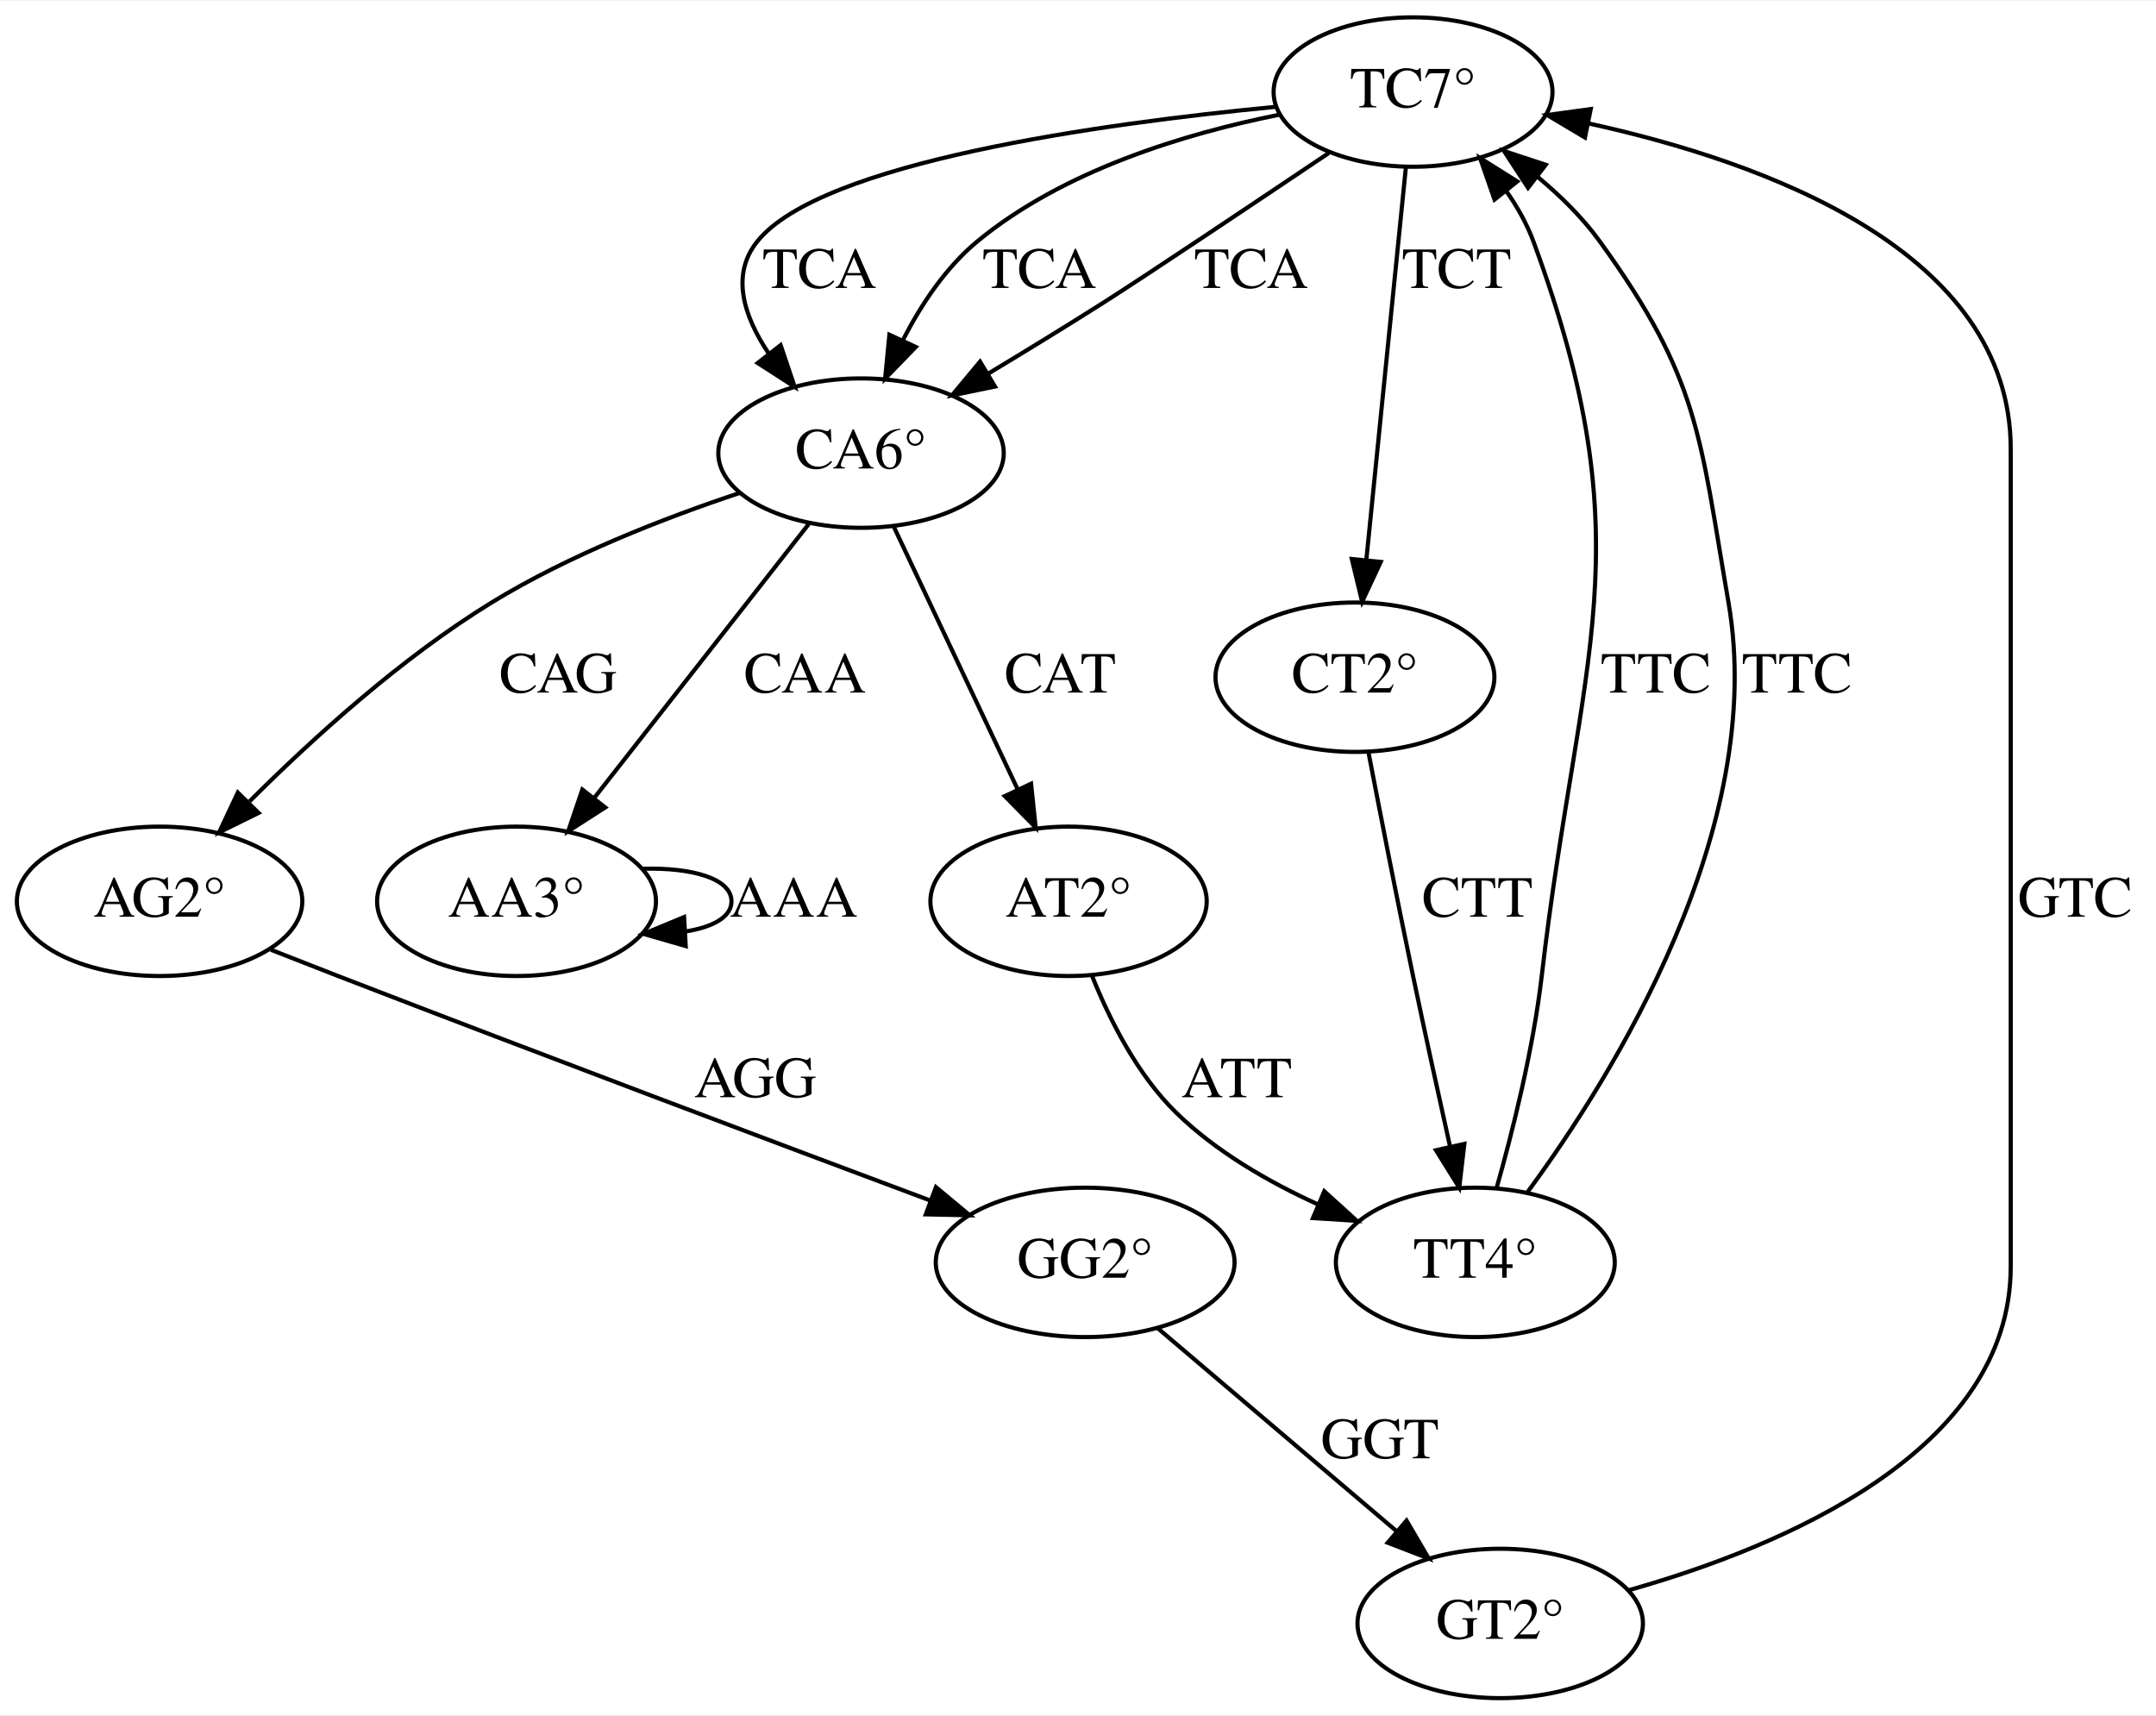
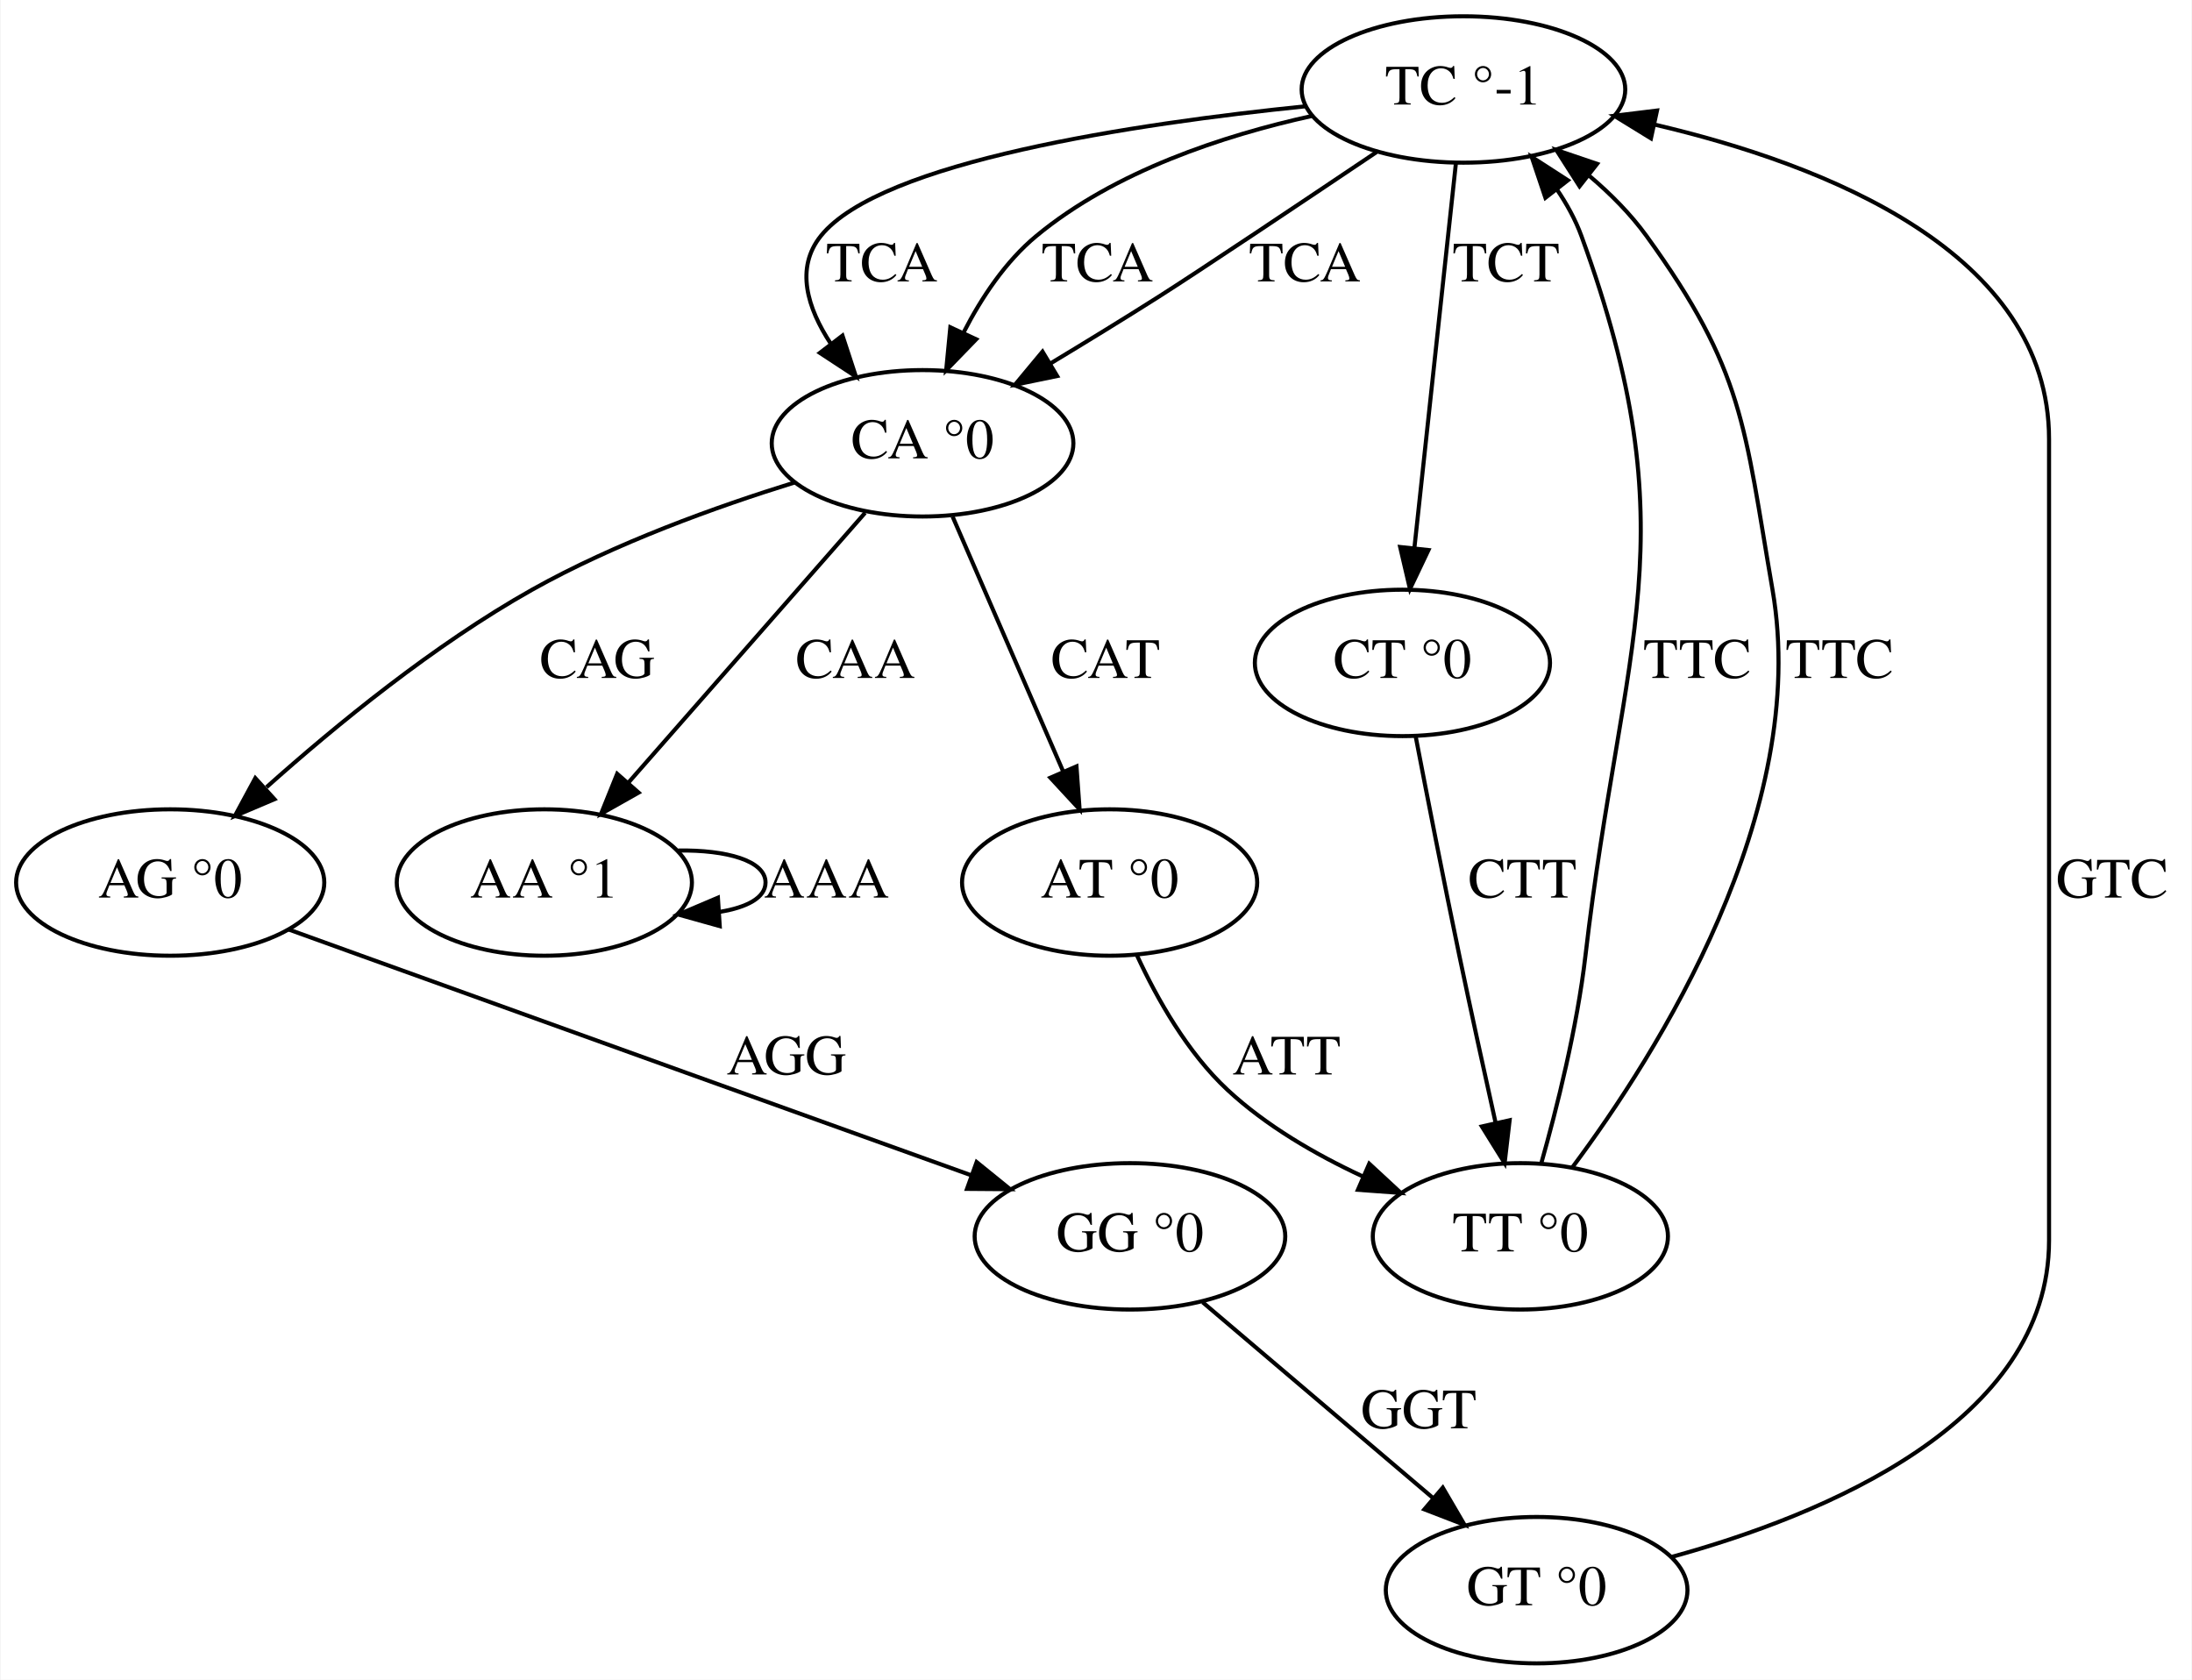
- <svg xmlns="http://www.w3.org/2000/svg" width="519pt" height="413pt" viewBox="0.00 0.00 519.45 413.00">
+ <svg xmlns="http://www.w3.org/2000/svg" width="539pt" height="413pt" viewBox="0.00 0.00 538.70 413.00">
  <g id="graph0" class="graph" transform="scale(1 1) rotate(0) translate(4 409)">
-     <polygon fill="white" stroke="transparent" points="-4,4 -4,-409 515.45,-409 515.45,4 -4,4" />
+     <polygon fill="white" stroke="transparent" points="-4,4 -4,-409 534.7,-409 534.7,4 -4,4" />
    <g id="node1" class="node">
-       <ellipse fill="none" stroke="black" cx="336.45" cy="-387" rx="33.6" ry="18" />
-       <text text-anchor="middle" x="336.45" y="-383.3" font-family="Times,serif" font-size="14.00">TC7°</text>
+       <ellipse fill="none" stroke="black" cx="355.7" cy="-387" rx="39.79" ry="18" />
+       <text text-anchor="middle" x="355.7" y="-383.3" font-family="Times,serif" font-size="14.00">TC °-1</text>
    </g>
    <g id="node2" class="node">
-       <ellipse fill="none" stroke="black" cx="203.45" cy="-300" rx="34.39" ry="18" />
-       <text text-anchor="middle" x="203.45" y="-296.3" font-family="Times,serif" font-size="14.00">CA6°</text>
+       <ellipse fill="none" stroke="black" cx="222.7" cy="-300" rx="37.09" ry="18" />
+       <text text-anchor="middle" x="222.7" y="-296.3" font-family="Times,serif" font-size="14.00">CA °0</text>
    </g>
    <g id="edge1" class="edge">
-       <path fill="none" stroke="black" d="M303.27,-383.43C261.63,-379.43 193.79,-370.12 178.45,-351 172,-342.97 175.19,-333.01 181.14,-324.1" />
-       <polygon fill="black" stroke="black" points="184.08,-326.01 187.46,-315.97 178.56,-321.71 184.08,-326.01" />
-       <text text-anchor="middle" x="193.45" y="-339.8" font-family="Times,serif" font-size="14.00">TCA</text>
+       <path fill="none" stroke="black" d="M317.01,-382.88C275.14,-378.61 212.38,-369.29 197.7,-351 191.34,-343.09 194.35,-333.29 200.14,-324.48" />
+       <polygon fill="black" stroke="black" points="203.01,-326.48 206.31,-316.42 197.45,-322.23 203.01,-326.48" />
+       <text text-anchor="middle" x="212.7" y="-339.8" font-family="Times,serif" font-size="14.00">TCA</text>
    </g>
    <g id="edge3" class="edge">
-       <path fill="none" stroke="black" d="M304.08,-381.51C281.64,-377.01 252.18,-368.15 231.45,-351 223.87,-344.73 217.97,-335.86 213.58,-327.32" />
-       <polygon fill="black" stroke="black" points="216.64,-325.58 209.26,-317.97 210.28,-328.52 216.64,-325.58" />
-       <text text-anchor="middle" x="246.45" y="-339.8" font-family="Times,serif" font-size="14.00">TCA</text>
+       <path fill="none" stroke="black" d="M318.42,-380.48C296.72,-375.7 269.95,-366.92 250.7,-351 243.12,-344.73 237.22,-335.86 232.83,-327.32" />
+       <polygon fill="black" stroke="black" points="235.89,-325.58 228.51,-317.97 229.53,-328.52 235.89,-325.58" />
+       <text text-anchor="middle" x="265.7" y="-339.8" font-family="Times,serif" font-size="14.00">TCA</text>
    </g>
    <g id="edge4" class="edge">
-       <path fill="none" stroke="black" d="M316.13,-372.3C297.68,-359.9 271.82,-342.58 261.45,-336 252.58,-330.38 242.85,-324.42 233.93,-319.05" />
-       <polygon fill="black" stroke="black" points="235.72,-316.04 225.35,-313.9 232.13,-322.04 235.72,-316.04" />
-       <text text-anchor="middle" x="297.45" y="-339.8" font-family="Times,serif" font-size="14.00">TCA</text>
+       <path fill="none" stroke="black" d="M334.31,-371.59C315.94,-359.24 290.87,-342.46 280.7,-336 272.15,-330.57 262.79,-324.84 254.13,-319.62" />
+       <polygon fill="black" stroke="black" points="255.8,-316.54 245.43,-314.4 252.2,-322.54 255.8,-316.54" />
+       <text text-anchor="middle" x="316.7" y="-339.8" font-family="Times,serif" font-size="14.00">TCA</text>
+     </g>
+     <g id="node5" class="node">
+       <ellipse fill="none" stroke="black" cx="340.7" cy="-246" rx="36.29" ry="18" />
+       <text text-anchor="middle" x="340.7" y="-242.3" font-family="Times,serif" font-size="14.00">CT °0</text>
+     </g>
+     <g id="edge2" class="edge">
+       <path fill="none" stroke="black" d="M353.86,-368.96C351.3,-345.3 346.66,-302.26 343.63,-274.15" />
+       <polygon fill="black" stroke="black" points="347.1,-273.75 342.55,-264.18 340.14,-274.5 347.1,-273.75" />
+       <text text-anchor="middle" x="366.2" y="-339.8" font-family="Times,serif" font-size="14.00">TCT</text>
    </g>
    <g id="node3" class="node">
-       <ellipse fill="none" stroke="black" cx="322.45" cy="-246" rx="33.6" ry="18" />
-       <text text-anchor="middle" x="322.45" y="-242.3" font-family="Times,serif" font-size="14.00">CT2°</text>
+       <ellipse fill="none" stroke="black" cx="268.7" cy="-192" rx="36.29" ry="18" />
+       <text text-anchor="middle" x="268.7" y="-188.3" font-family="Times,serif" font-size="14.00">AT °0</text>
    </g>
-     <g id="edge2" class="edge">
-       <path fill="none" stroke="black" d="M334.73,-368.96C332.35,-345.3 328.01,-302.26 325.18,-274.15" />
-       <polygon fill="black" stroke="black" points="328.66,-273.78 324.18,-264.18 321.7,-274.48 328.66,-273.78" />
-       <text text-anchor="middle" x="346.95" y="-339.8" font-family="Times,serif" font-size="14.00">TCT</text>
+     <g id="edge5" class="edge">
+       <path fill="none" stroke="black" d="M230.09,-281.97C237.43,-265.05 248.79,-238.86 257.29,-219.28" />
+       <polygon fill="black" stroke="black" points="260.55,-220.56 261.32,-209.99 254.13,-217.77 260.55,-220.56" />
+       <text text-anchor="middle" x="267.7" y="-242.3" font-family="Times,serif" font-size="14.00">CAT</text>
+     </g>
+     <g id="node6" class="node">
+       <ellipse fill="none" stroke="black" cx="37.7" cy="-192" rx="37.89" ry="18" />
+       <text text-anchor="middle" x="37.7" y="-188.3" font-family="Times,serif" font-size="14.00">AG °0</text>
+     </g>
+     <g id="edge6" class="edge">
+       <path fill="none" stroke="black" d="M191.32,-290.39C172,-284.41 147.12,-275.46 126.7,-264 102.7,-250.53 78.48,-230.71 61.38,-215.44" />
+       <polygon fill="black" stroke="black" points="63.34,-212.49 53.59,-208.35 58.63,-217.67 63.34,-212.49" />
+       <text text-anchor="middle" x="142.7" y="-242.3" font-family="Times,serif" font-size="14.00">CAG</text>
+     </g>
+     <g id="node9" class="node">
+       <ellipse fill="none" stroke="black" cx="129.7" cy="-192" rx="36.29" ry="18" />
+       <text text-anchor="middle" x="129.7" y="-188.3" font-family="Times,serif" font-size="14.00">AA °1</text>
+     </g>
+     <g id="edge7" class="edge">
+       <path fill="none" stroke="black" d="M208.57,-282.9C193.05,-265.21 167.98,-236.63 150.27,-216.45" />
+       <polygon fill="black" stroke="black" points="152.88,-214.11 143.65,-208.9 147.61,-218.73 152.88,-214.11" />
+       <text text-anchor="middle" x="206.2" y="-242.3" font-family="Times,serif" font-size="14.00">CAA</text>
    </g>
    <g id="node4" class="node">
-       <ellipse fill="none" stroke="black" cx="253.45" cy="-192" rx="33.29" ry="18" />
-       <text text-anchor="middle" x="253.45" y="-188.3" font-family="Times,serif" font-size="14.00">AT2°</text>
+       <ellipse fill="none" stroke="black" cx="369.7" cy="-105" rx="36.29" ry="18" />
+       <text text-anchor="middle" x="369.7" y="-101.3" font-family="Times,serif" font-size="14.00">TT °0</text>
    </g>
-     <g id="edge5" class="edge">
-       <path fill="none" stroke="black" d="M211.26,-282.44C219.28,-265.42 231.89,-238.7 241.23,-218.89" />
-       <polygon fill="black" stroke="black" points="244.42,-220.33 245.52,-209.8 238.09,-217.35 244.42,-220.33" />
-       <text text-anchor="middle" x="251.45" y="-242.3" font-family="Times,serif" font-size="14.00">CAT</text>
+     <g id="edge8" class="edge">
+       <path fill="none" stroke="black" d="M275.47,-173.99C280.36,-163.42 287.85,-150.15 297.7,-141 307.16,-132.2 319.25,-125.18 330.8,-119.8" />
+       <polygon fill="black" stroke="black" points="332.54,-122.86 340.31,-115.67 329.75,-116.44 332.54,-122.86" />
+       <text text-anchor="middle" x="312.2" y="-144.8" font-family="Times,serif" font-size="14.00">ATT</text>
    </g>
-     <g id="node5" class="node">
-       <ellipse fill="none" stroke="black" cx="34.45" cy="-192" rx="34.39" ry="18" />
-       <text text-anchor="middle" x="34.45" y="-188.3" font-family="Times,serif" font-size="14.00">AG2°</text>
+     <g id="edge9" class="edge">
+       <path fill="none" stroke="black" d="M374.81,-122.85C378.67,-136.5 383.64,-156.29 385.7,-174 394.77,-252.14 411.64,-277.09 384.7,-351 383.24,-355 381.1,-358.88 378.64,-362.49" />
+       <polygon fill="black" stroke="black" points="375.86,-360.37 372.48,-370.42 381.38,-364.67 375.86,-360.37" />
+       <text text-anchor="middle" x="413.2" y="-242.3" font-family="Times,serif" font-size="14.00">TTC</text>
    </g>
-     <g id="edge6" class="edge">
-       <path fill="none" stroke="black" d="M174.18,-290.39C156.21,-284.41 133.13,-275.46 114.45,-264 92.75,-250.69 71.34,-231.27 56.14,-216.1" />
-       <polygon fill="black" stroke="black" points="58.3,-213.3 48.79,-208.62 53.3,-218.2 58.3,-213.3" />
-       <text text-anchor="middle" x="130.45" y="-242.3" font-family="Times,serif" font-size="14.00">CAG</text>
+     <g id="edge10" class="edge">
+       <path fill="none" stroke="black" d="M382.49,-121.97C403.27,-149.79 441.13,-209.41 431.7,-264 424.71,-304.45 424.75,-317.74 400.7,-351 396.81,-356.37 391.89,-361.32 386.72,-365.71" />
+       <polygon fill="black" stroke="black" points="384.25,-363.2 378.54,-372.12 388.57,-368.71 384.25,-363.2" />
+       <text text-anchor="middle" x="448.2" y="-242.3" font-family="Times,serif" font-size="14.00">TTC</text>
    </g>
-     <g id="node6" class="node">
-       <ellipse fill="none" stroke="black" cx="120.45" cy="-192" rx="33.6" ry="18" />
-       <text text-anchor="middle" x="120.45" y="-188.3" font-family="Times,serif" font-size="14.00">AA3°</text>
-     </g>
-     <g id="edge7" class="edge">
-       <path fill="none" stroke="black" d="M190.84,-282.9C177.11,-265.37 155.01,-237.14 139.23,-216.99" />
-       <polygon fill="black" stroke="black" points="141.82,-214.62 132.9,-208.9 136.31,-218.93 141.82,-214.62" />
-       <text text-anchor="middle" x="189.95" y="-242.3" font-family="Times,serif" font-size="14.00">CAA</text>
+     <g id="edge11" class="edge">
+       <path fill="none" stroke="black" d="M343.93,-228.05C346.7,-213.65 350.84,-192.45 354.7,-174 357.54,-160.41 360.85,-145.33 363.63,-132.83" />
+       <polygon fill="black" stroke="black" points="367.06,-133.55 365.83,-123.02 360.23,-132.02 367.06,-133.55" />
+       <text text-anchor="middle" x="370.2" y="-188.3" font-family="Times,serif" font-size="14.00">CTT</text>
    </g>
    <g id="node7" class="node">
-       <ellipse fill="none" stroke="black" cx="351.45" cy="-105" rx="33.6" ry="18" />
-       <text text-anchor="middle" x="351.45" y="-101.3" font-family="Times,serif" font-size="14.00">TT4°</text>
+       <ellipse fill="none" stroke="black" cx="273.7" cy="-105" rx="38.19" ry="18" />
+       <text text-anchor="middle" x="273.7" y="-101.3" font-family="Times,serif" font-size="14.00">GG °0</text>
    </g>
-     <g id="edge11" class="edge">
-       <path fill="none" stroke="black" d="M325.68,-228.05C328.45,-213.65 332.59,-192.45 336.45,-174 339.29,-160.41 342.6,-145.33 345.38,-132.83" />
-       <polygon fill="black" stroke="black" points="348.81,-133.55 347.58,-123.02 341.98,-132.02 348.81,-133.55" />
-       <text text-anchor="middle" x="351.95" y="-188.3" font-family="Times,serif" font-size="14.00">CTT</text>
-     </g>
-     <g id="edge8" class="edge">
-       <path fill="none" stroke="black" d="M259.13,-173.99C263.37,-163.42 270.05,-150.14 279.45,-141 289.03,-131.67 301.59,-124.41 313.53,-118.97" />
-       <polygon fill="black" stroke="black" points="315.06,-122.13 322.91,-115.01 312.33,-115.68 315.06,-122.13" />
-       <text text-anchor="middle" x="293.95" y="-144.8" font-family="Times,serif" font-size="14.00">ATT</text>
+     <g id="edge12" class="edge">
+       <path fill="none" stroke="black" d="M66.78,-180.47C72.71,-178.33 78.9,-176.09 84.7,-174 136.49,-155.32 196.29,-133.81 234.52,-120.07" />
+       <polygon fill="black" stroke="black" points="236,-123.26 244.23,-116.59 233.63,-116.67 236,-123.26" />
+       <text text-anchor="middle" x="189.2" y="-144.8" font-family="Times,serif" font-size="14.00">AGG</text>
    </g>
    <g id="node8" class="node">
-       <ellipse fill="none" stroke="black" cx="257.45" cy="-105" rx="36" ry="18" />
-       <text text-anchor="middle" x="257.45" y="-101.3" font-family="Times,serif" font-size="14.00">GG2°</text>
+       <ellipse fill="none" stroke="black" cx="373.7" cy="-18" rx="37.09" ry="18" />
+       <text text-anchor="middle" x="373.7" y="-14.3" font-family="Times,serif" font-size="14.00">GT °0</text>
    </g>
-     <g id="edge12" class="edge">
-       <path fill="none" stroke="black" d="M61.26,-180.33C66.62,-178.22 72.21,-176.03 77.45,-174 126.58,-155.01 183.47,-133.62 219.93,-119.98" />
-       <polygon fill="black" stroke="black" points="221.5,-123.13 229.64,-116.35 219.05,-116.57 221.5,-123.13" />
-       <text text-anchor="middle" x="177.95" y="-144.8" font-family="Times,serif" font-size="14.00">AGG</text>
+     <g id="edge13" class="edge">
+       <path fill="none" stroke="black" d="M291.57,-88.8C307.36,-75.39 330.55,-55.67 348.27,-40.62" />
+       <polygon fill="black" stroke="black" points="350.62,-43.21 355.97,-34.06 346.09,-37.87 350.62,-43.21" />
+       <text text-anchor="middle" x="344.7" y="-57.8" font-family="Times,serif" font-size="14.00">GGT</text>
+     </g>
+     <g id="edge14" class="edge">
+       <path fill="none" stroke="black" d="M406.8,-26.15C444.13,-36.38 499.7,-59.14 499.7,-104 499.7,-301 499.7,-301 499.7,-301 499.7,-346.96 444.63,-368.58 402.6,-378.39" />
+       <polygon fill="black" stroke="black" points="401.81,-374.98 392.78,-380.53 403.3,-381.82 401.81,-374.98" />
+       <text text-anchor="middle" x="515.2" y="-188.3" font-family="Times,serif" font-size="14.00">GTC</text>
    </g>
    <g id="edge15" class="edge">
-       <path fill="none" stroke="black" d="M151.03,-199.85C162.64,-200.15 172.24,-197.54 172.24,-192 172.24,-188.19 167.71,-185.77 161.1,-184.72" />
-       <polygon fill="black" stroke="black" points="161.21,-181.22 151.03,-184.15 160.82,-188.21 161.21,-181.22" />
-       <text text-anchor="middle" x="187.24" y="-188.3" font-family="Times,serif" font-size="14.00">AAA</text>
-     </g>
-     <g id="edge9" class="edge">
-       <path fill="none" stroke="black" d="M356.56,-122.85C360.42,-136.5 365.39,-156.29 367.45,-174 376.52,-252.15 392.65,-277.18 365.45,-351 363.87,-355.28 361.53,-359.41 358.84,-363.25" />
-       <polygon fill="black" stroke="black" points="356.08,-361.09 352.59,-371.1 361.56,-365.46 356.08,-361.09" />
-       <text text-anchor="middle" x="394.95" y="-242.3" font-family="Times,serif" font-size="14.00">TTC</text>
-     </g>
-     <g id="edge10" class="edge">
-       <path fill="none" stroke="black" d="M364.07,-121.99C384.55,-149.85 421.86,-209.53 412.45,-264 405.46,-304.45 405.5,-317.74 381.45,-351 377.32,-356.71 372,-361.95 366.48,-366.55" />
-       <polygon fill="black" stroke="black" points="364.16,-363.92 358.36,-372.79 368.42,-369.47 364.16,-363.92" />
-       <text text-anchor="middle" x="428.95" y="-242.3" font-family="Times,serif" font-size="14.00">TTC</text>
-     </g>
-     <g id="node9" class="node">
-       <ellipse fill="none" stroke="black" cx="357.45" cy="-18" rx="34.39" ry="18" />
-       <text text-anchor="middle" x="357.45" y="-14.3" font-family="Times,serif" font-size="14.00">GT2°</text>
-     </g>
-     <g id="edge13" class="edge">
-       <path fill="none" stroke="black" d="M274.87,-89.19C290.78,-75.66 314.5,-55.5 332.44,-40.26" />
-       <polygon fill="black" stroke="black" points="334.88,-42.78 340.23,-33.64 330.34,-37.45 334.88,-42.78" />
-       <text text-anchor="middle" x="328.45" y="-57.8" font-family="Times,serif" font-size="14.00">GGT</text>
-     </g>
-     <g id="edge14" class="edge">
-       <path fill="none" stroke="black" d="M388.49,-26.03C424.92,-36.33 480.45,-59.35 480.45,-104 480.45,-301 480.45,-301 480.45,-301 480.45,-348.7 421.11,-370.19 378.62,-379.46" />
-       <polygon fill="black" stroke="black" points="377.87,-376.04 368.76,-381.46 379.26,-382.9 377.87,-376.04" />
-       <text text-anchor="middle" x="495.95" y="-188.3" font-family="Times,serif" font-size="14.00">GTC</text>
+       <path fill="none" stroke="black" d="M162.63,-199.87C174.45,-200.04 184.09,-197.41 184.09,-192 184.09,-188.28 179.54,-185.88 172.85,-184.79" />
+       <polygon fill="black" stroke="black" points="172.83,-181.28 162.63,-184.13 172.38,-188.27 172.83,-181.28" />
+       <text text-anchor="middle" x="199.09" y="-188.3" font-family="Times,serif" font-size="14.00">AAA</text>
    </g>
  </g>
</svg>
